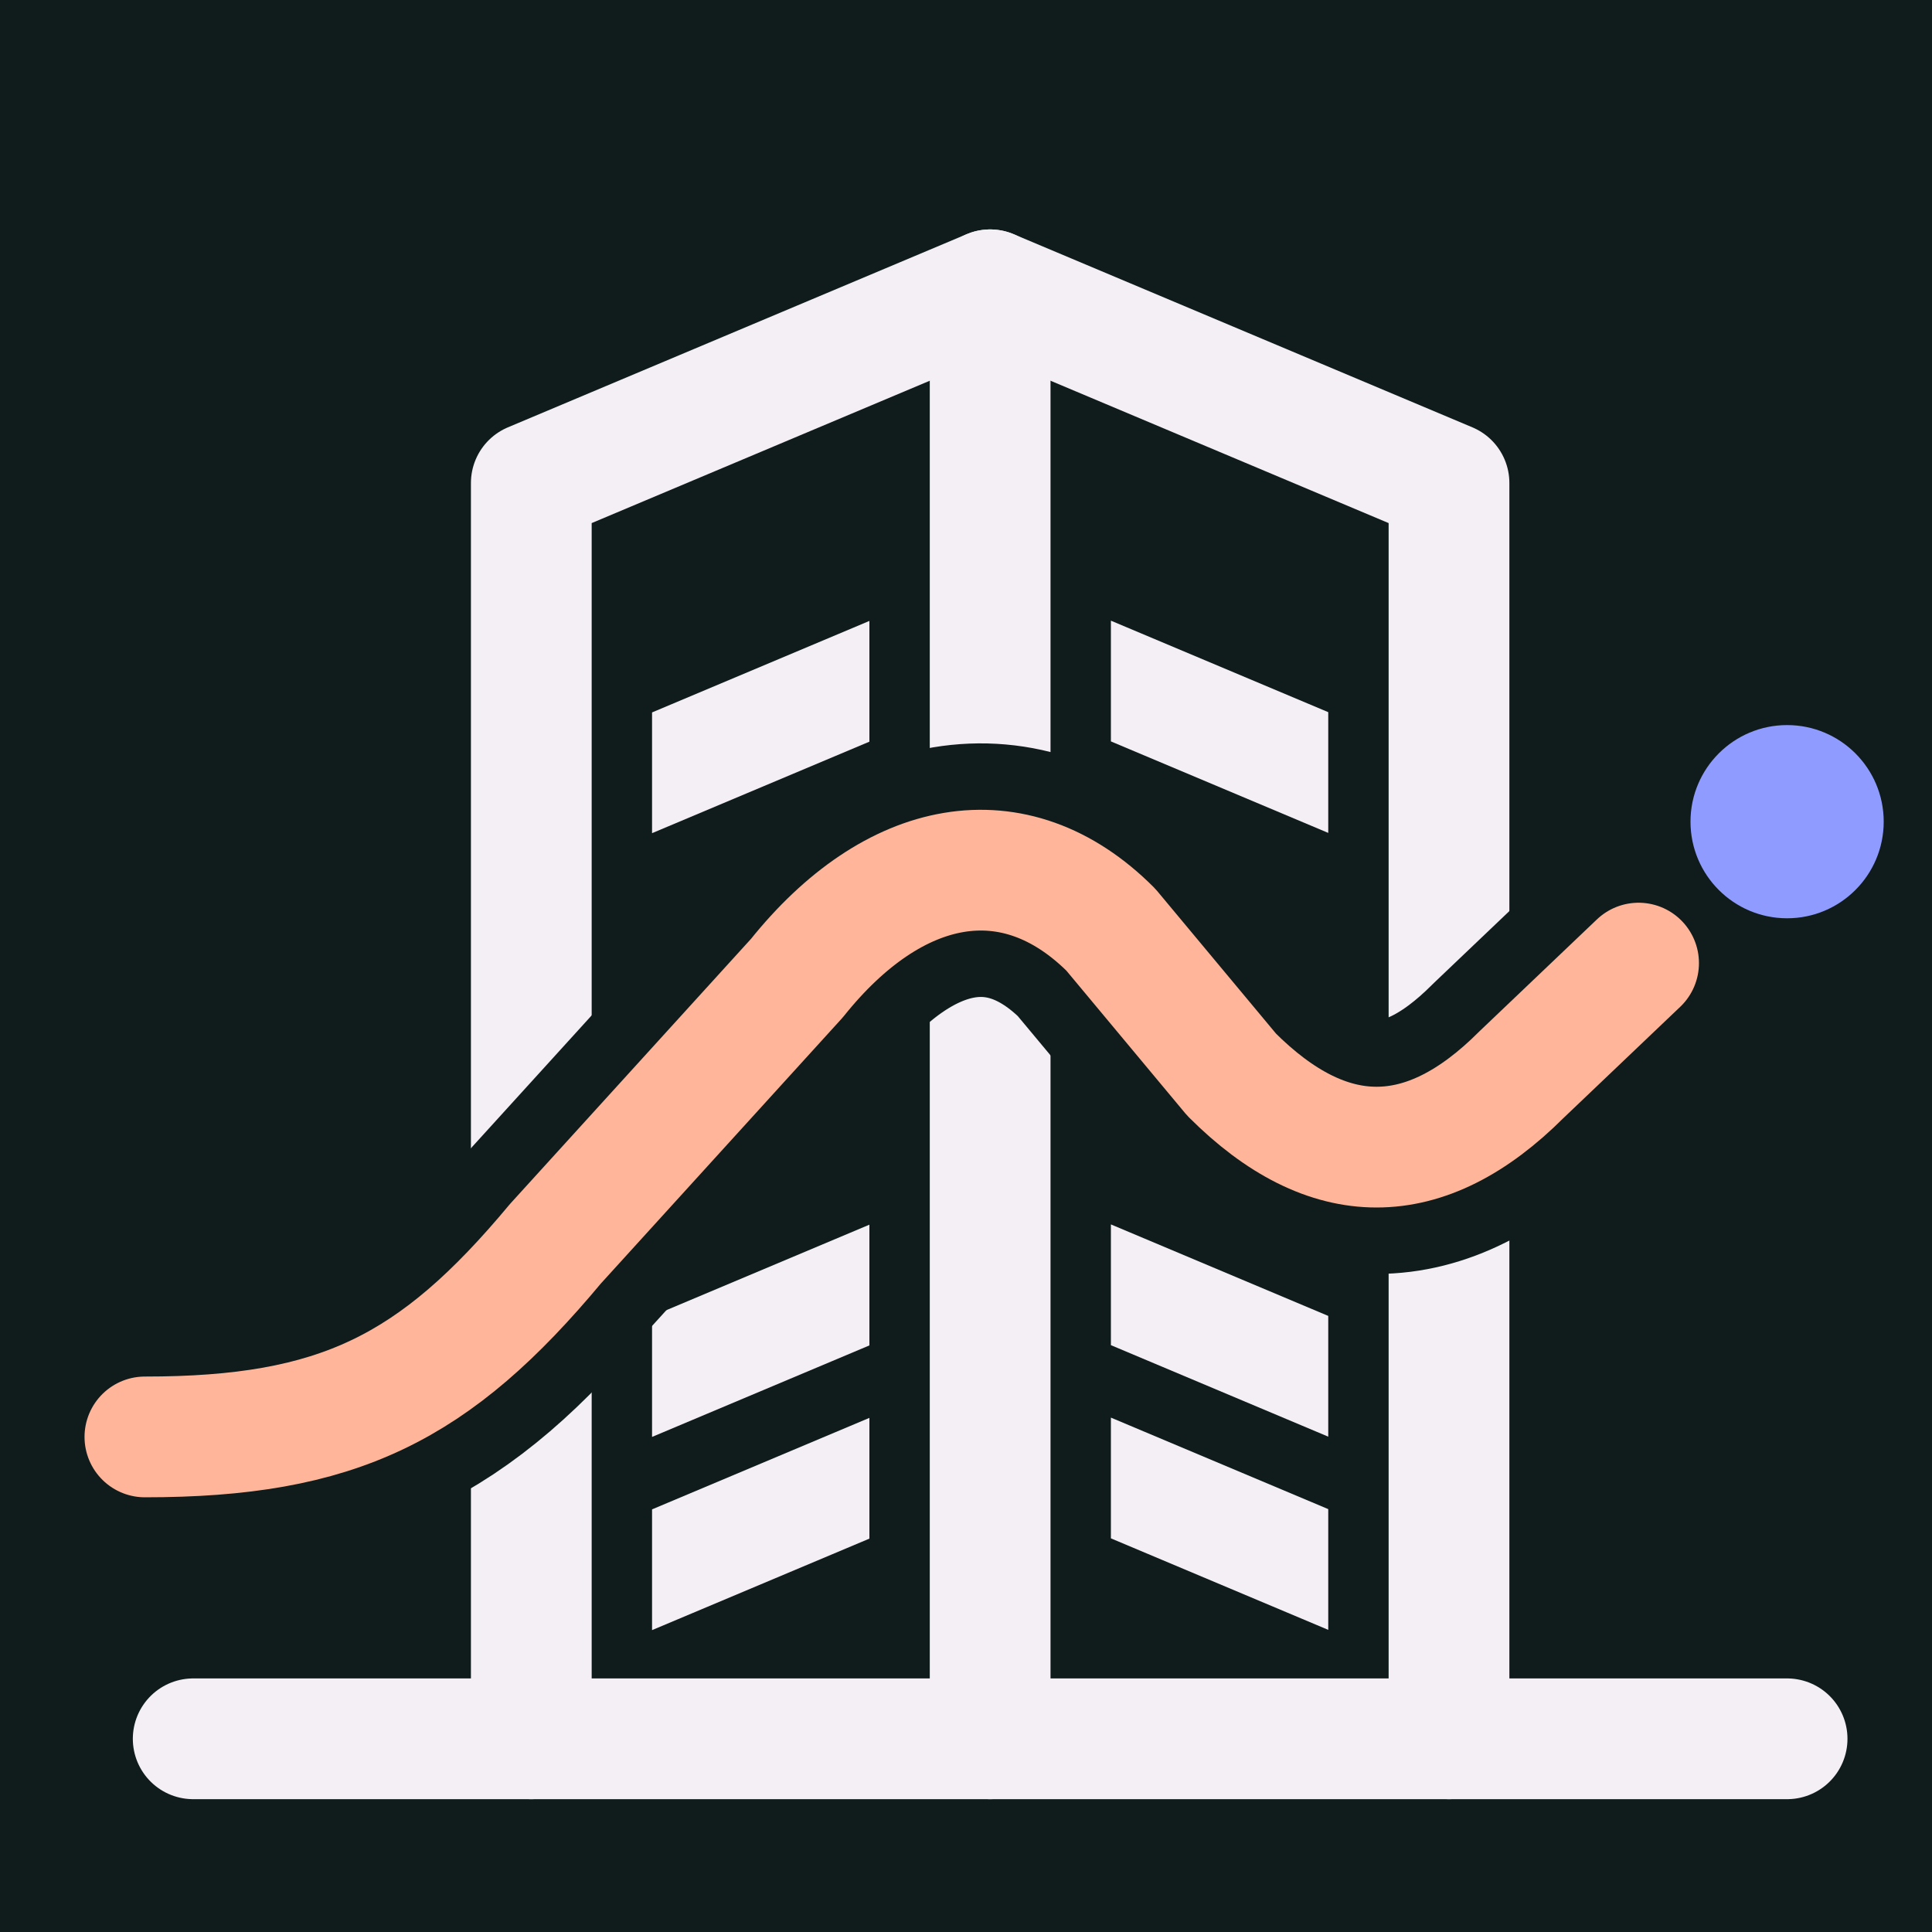
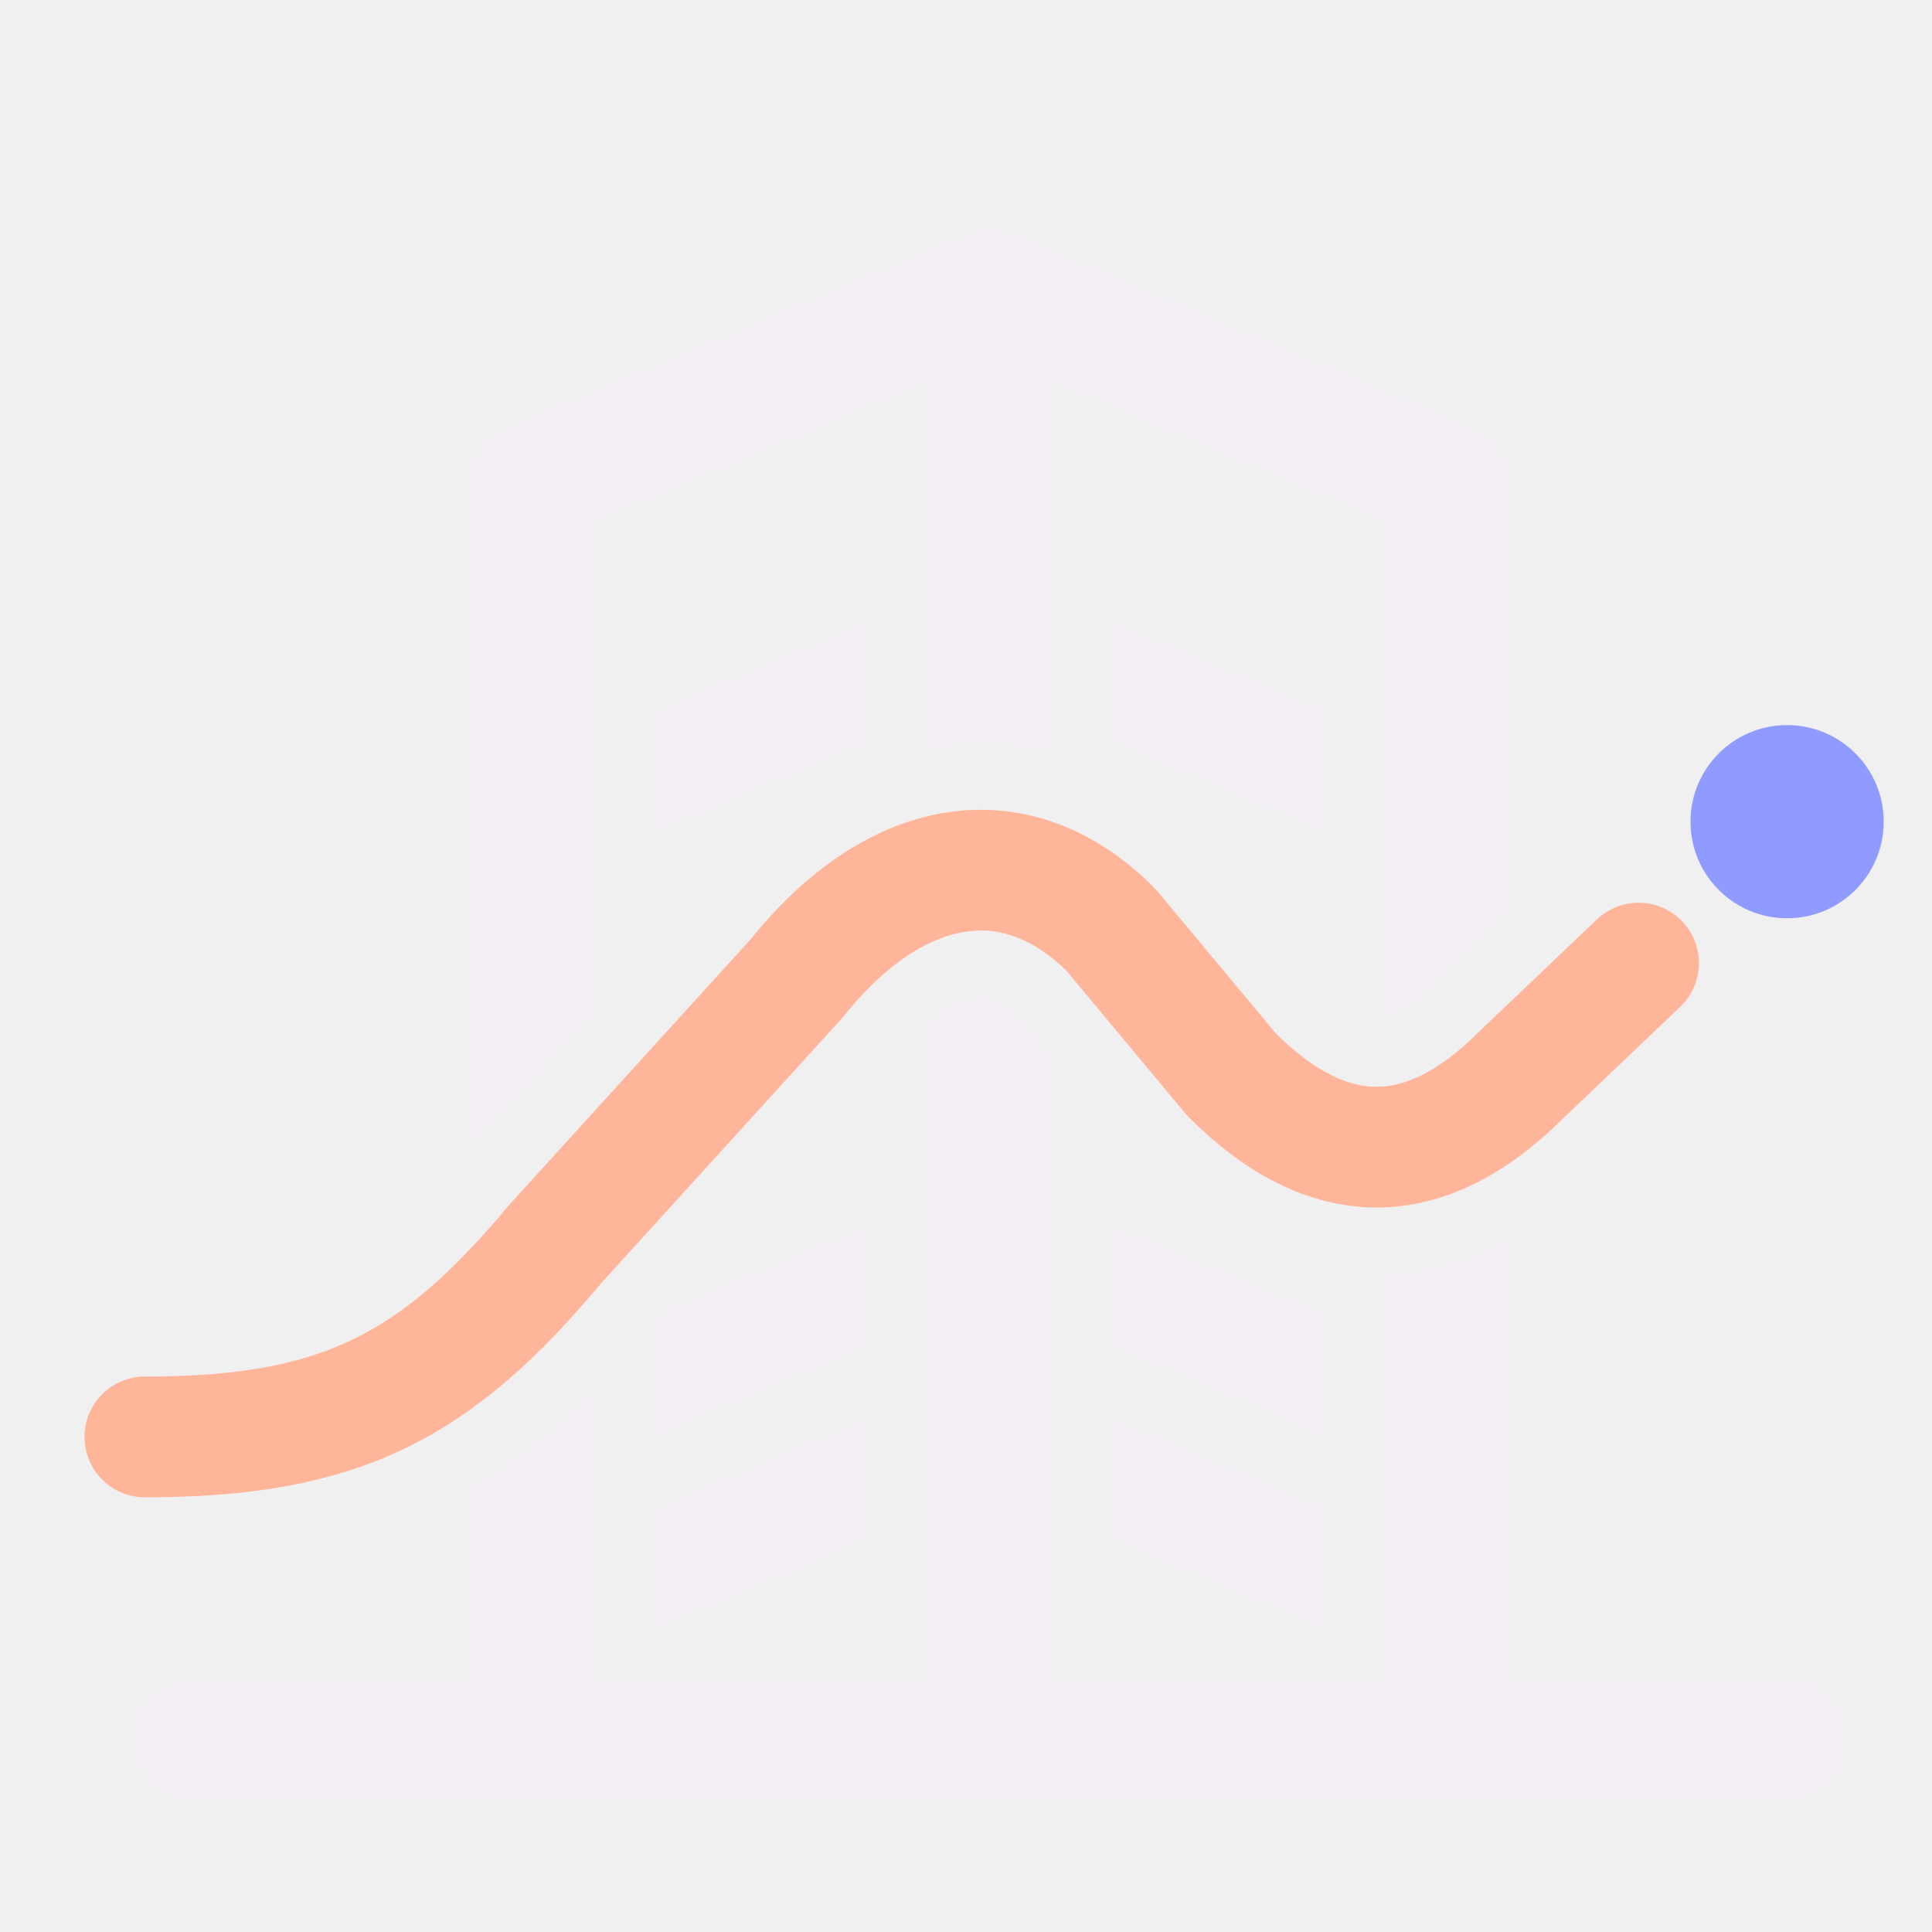
<svg xmlns="http://www.w3.org/2000/svg" viewBox="2 16 80 80" width="80" height="80">
-   <rect x="2" y="16" width="80" height="80" fill="#0f1c1b" />
  <g transform="translate(0 0) scale(1)">
    <defs>
      <mask id="ms_scuro" maskUnits="userSpaceOnUse" x="0" y="0" width="100" height="100">
        <rect width="100" height="100" fill="#fff" />
        <path d="M8 75.5 C16 75.5 20 73.5 25 67.5 L35 56.5 C39 51.5 44 50.5 48 54.5 L53 60.5 C57 64.5 61 64.5 65 60.5 L69.85 55.88" fill="none" stroke="#000" stroke-width="10.5" stroke-linecap="round" stroke-linejoin="round" />
      </mask>
    </defs>
    <g mask="url(#ms_scuro)" fill="none" stroke="#f3eff4" stroke-width="5" stroke-linecap="round" stroke-linejoin="round">
      <path d="M24 88 V36 L43 28 L62 36 V88" />
      <path d="M43 28 V88" />
      <path d="M10 88 H76" />
      <g fill="#f3eff4" stroke="none">
        <path d="M29 45.5 L38 41.711 V46.711 L29 50.5 Z" />
        <path d="M48 41.7 L57 45.489 V50.489 L48 46.7 Z" />
        <path d="M29 70.5 L38 66.711 V71.711 L29 75.5 Z" />
        <path d="M48 66.7 L57 70.489 V75.489 L48 71.7 Z" />
        <path d="M29 78.5 L38 74.711 V79.711 L29 83.5 Z" />
        <path d="M48 74.7 L57 78.489 V83.489 L48 79.7 Z" />
      </g>
    </g>
    <path d="M8 75.5 C16 75.5 20 73.5 25 67.5 L35 56.5 C39 51.5 44 50.5 48 54.5 L53 60.5 C57 64.5 61 64.5 65 60.5 L69.85 55.88" fill="none" stroke="#ffb59a" stroke-width="5" stroke-linecap="round" stroke-linejoin="round" />
    <circle cx="76" cy="50.024" r="4" fill="#8f9bff" />
  </g>
</svg>
